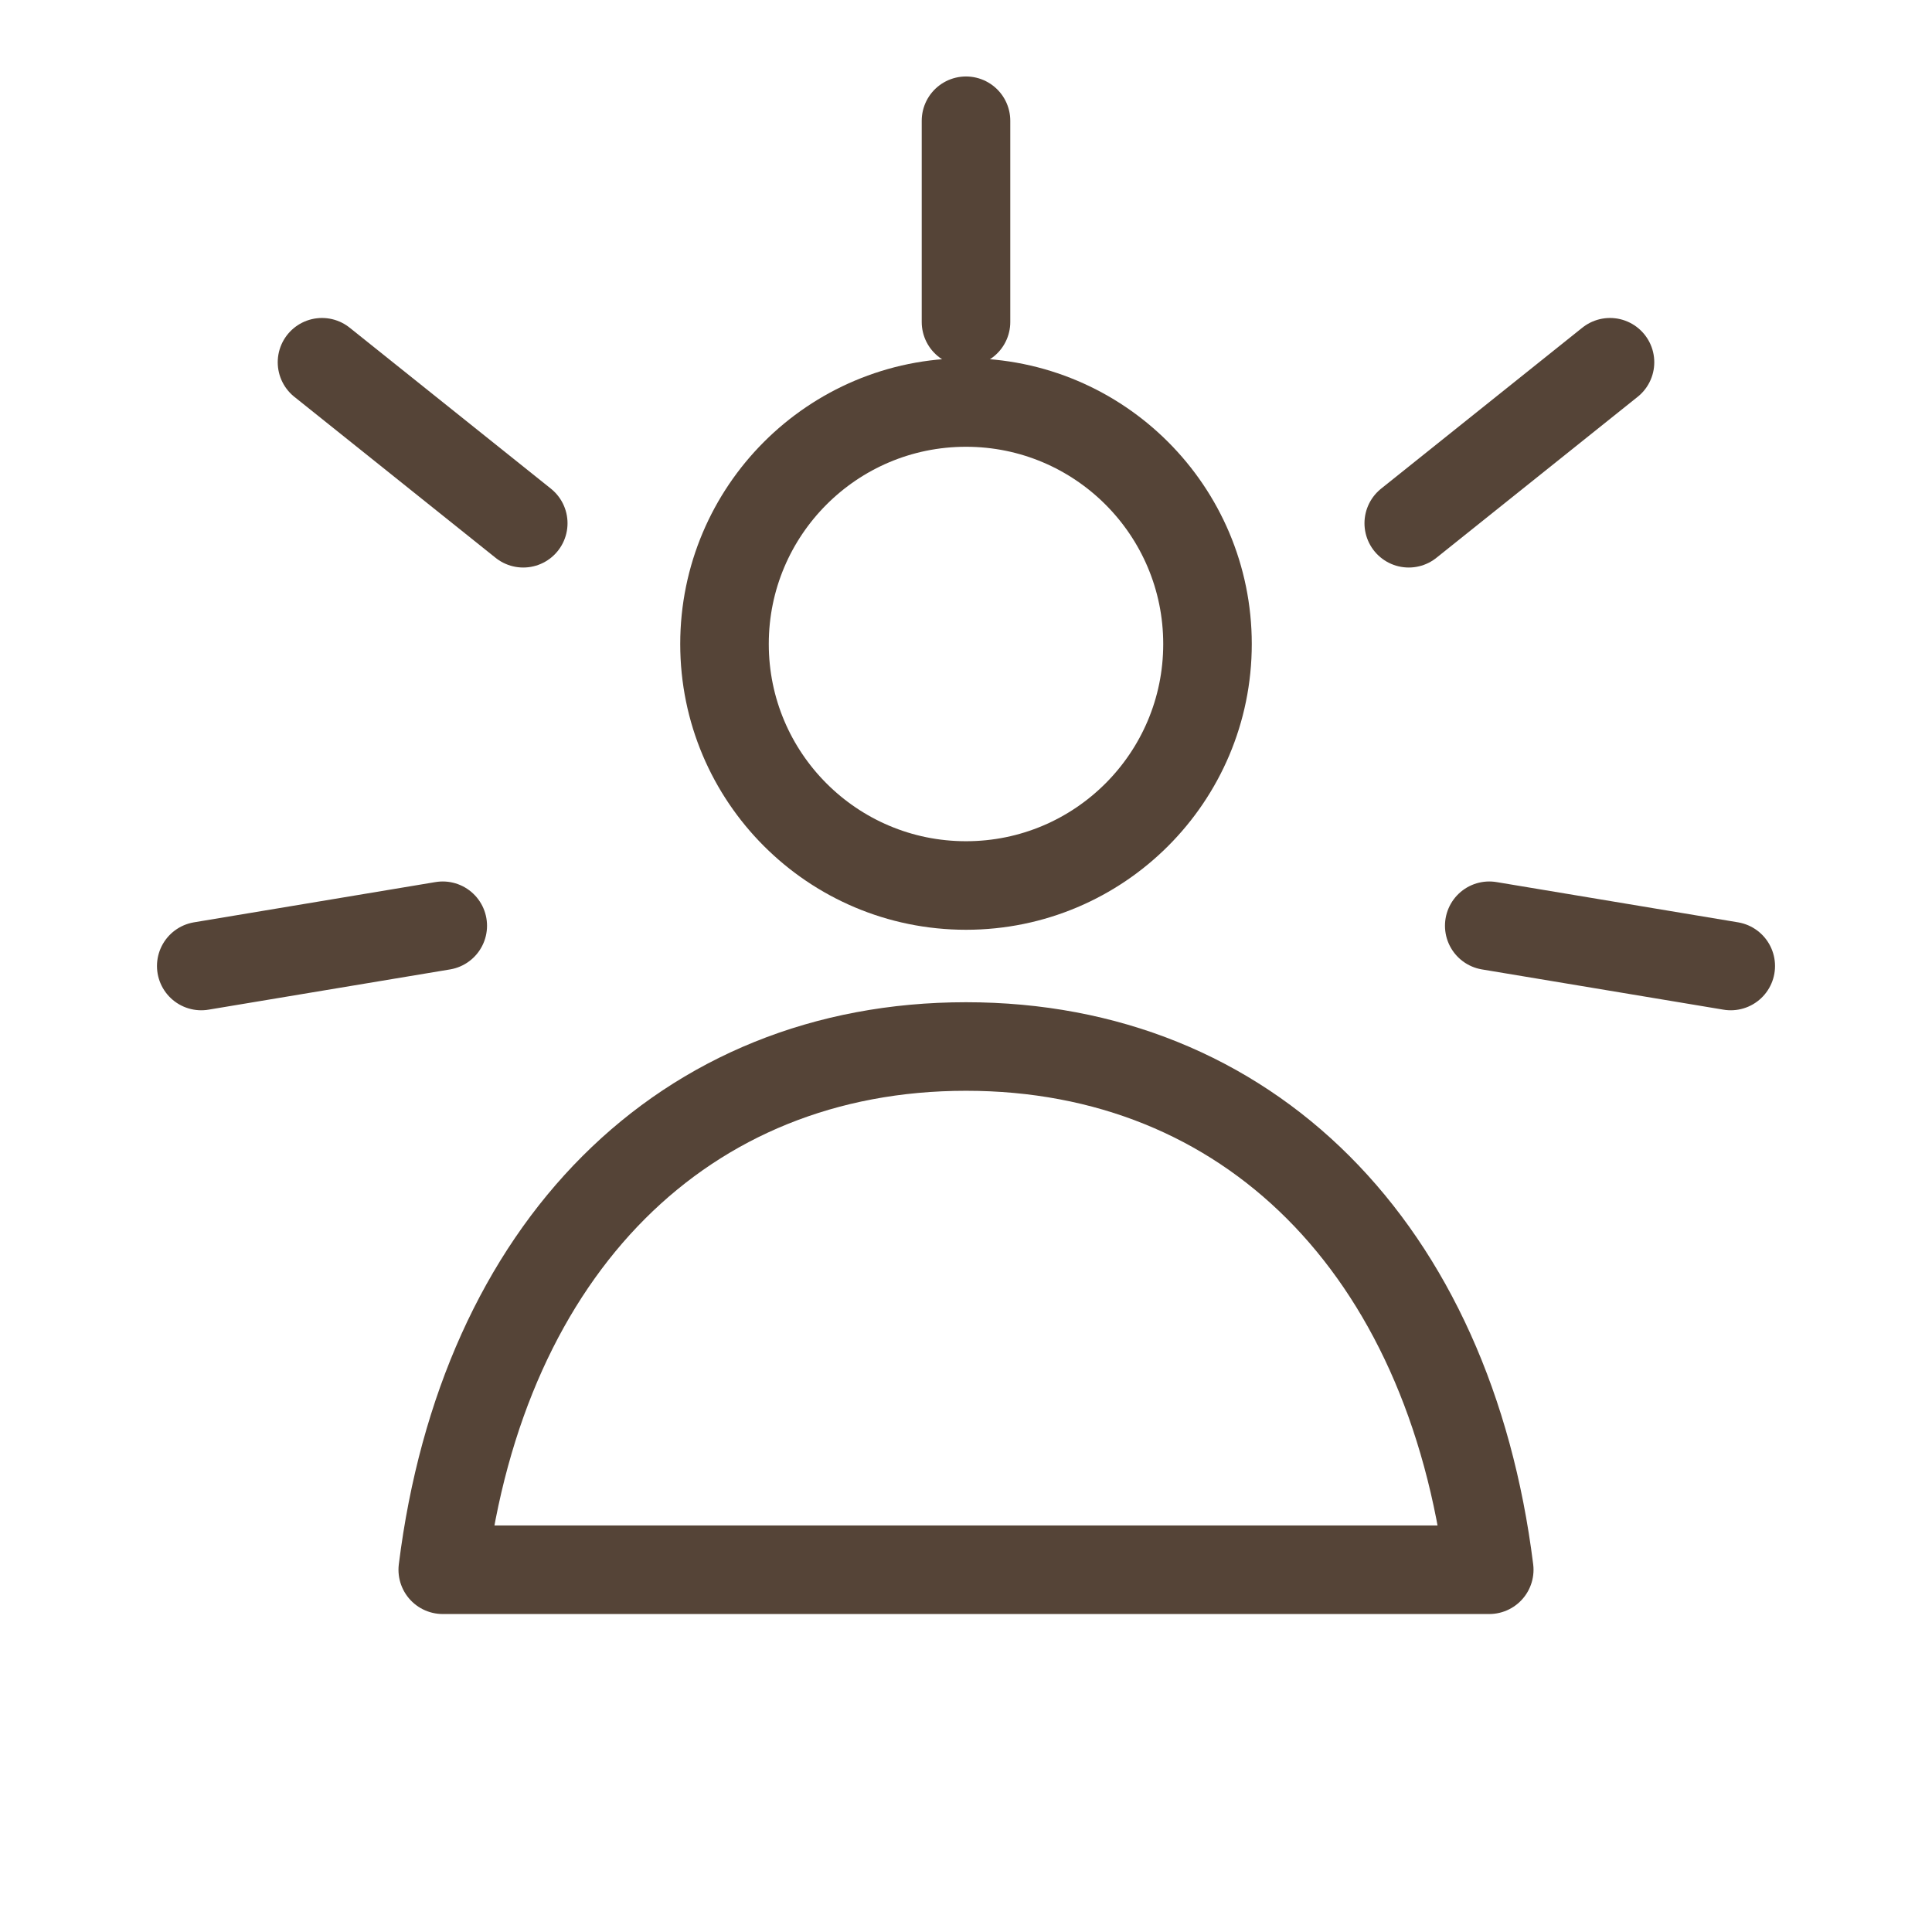
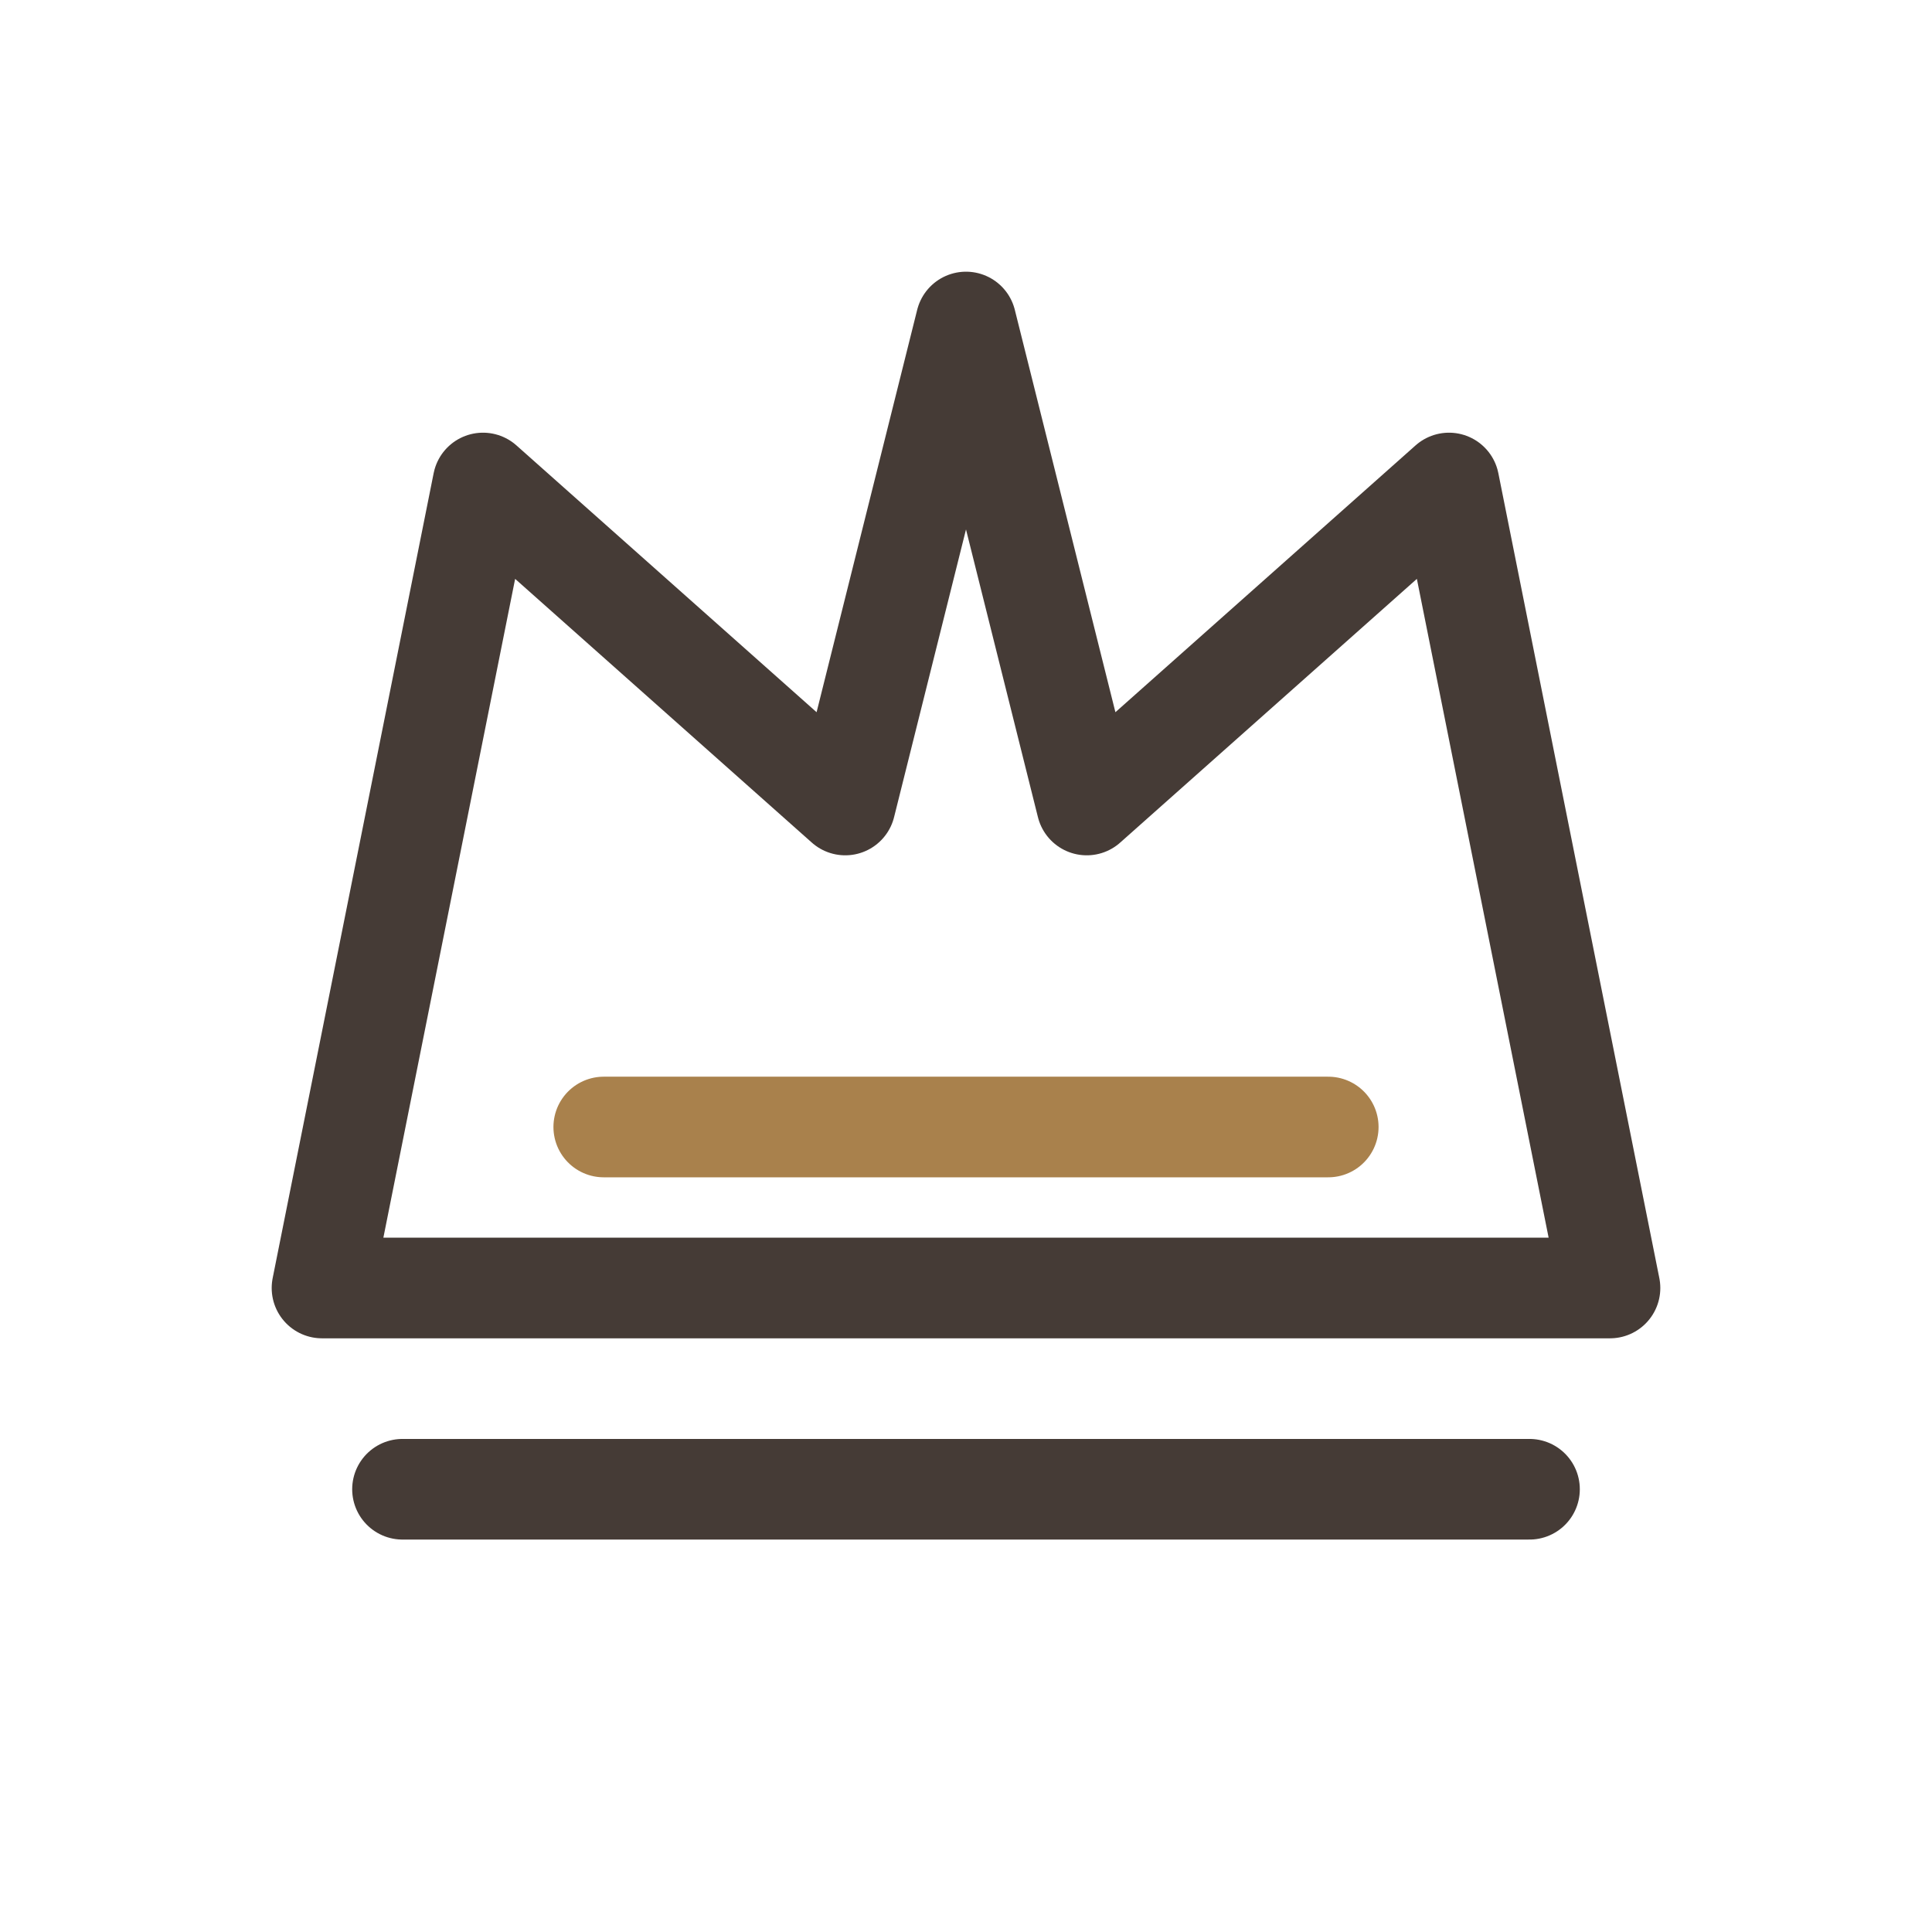
- <svg xmlns="http://www.w3.org/2000/svg" viewBox="0 0 48 48" fill="none" stroke="#554437" stroke-width="2.2" stroke-linecap="round" stroke-linejoin="round" aria-hidden="true">
-   <circle cx="24" cy="16" r="6" />
-   <path d="M11 39c1-8 6-13 13-13s12 5 13 13H11ZM24 3v5M8 9l5 4M40 9l-5 4M5 24l6-1m32 1-6-1" />
+ <svg xmlns="http://www.w3.org/2000/svg" viewBox="0 0 48 48" fill="none" stroke="#453b36" stroke-width="2.5" stroke-linejoin="round" stroke-linecap="round" aria-hidden="true">
+   <path d="m8 32 4-20 9 8 3-12 3 12 9-8 4 20H8Zm2 5h28" />
+   <path d="M15 28h18" stroke="#a9814c" />
</svg>
